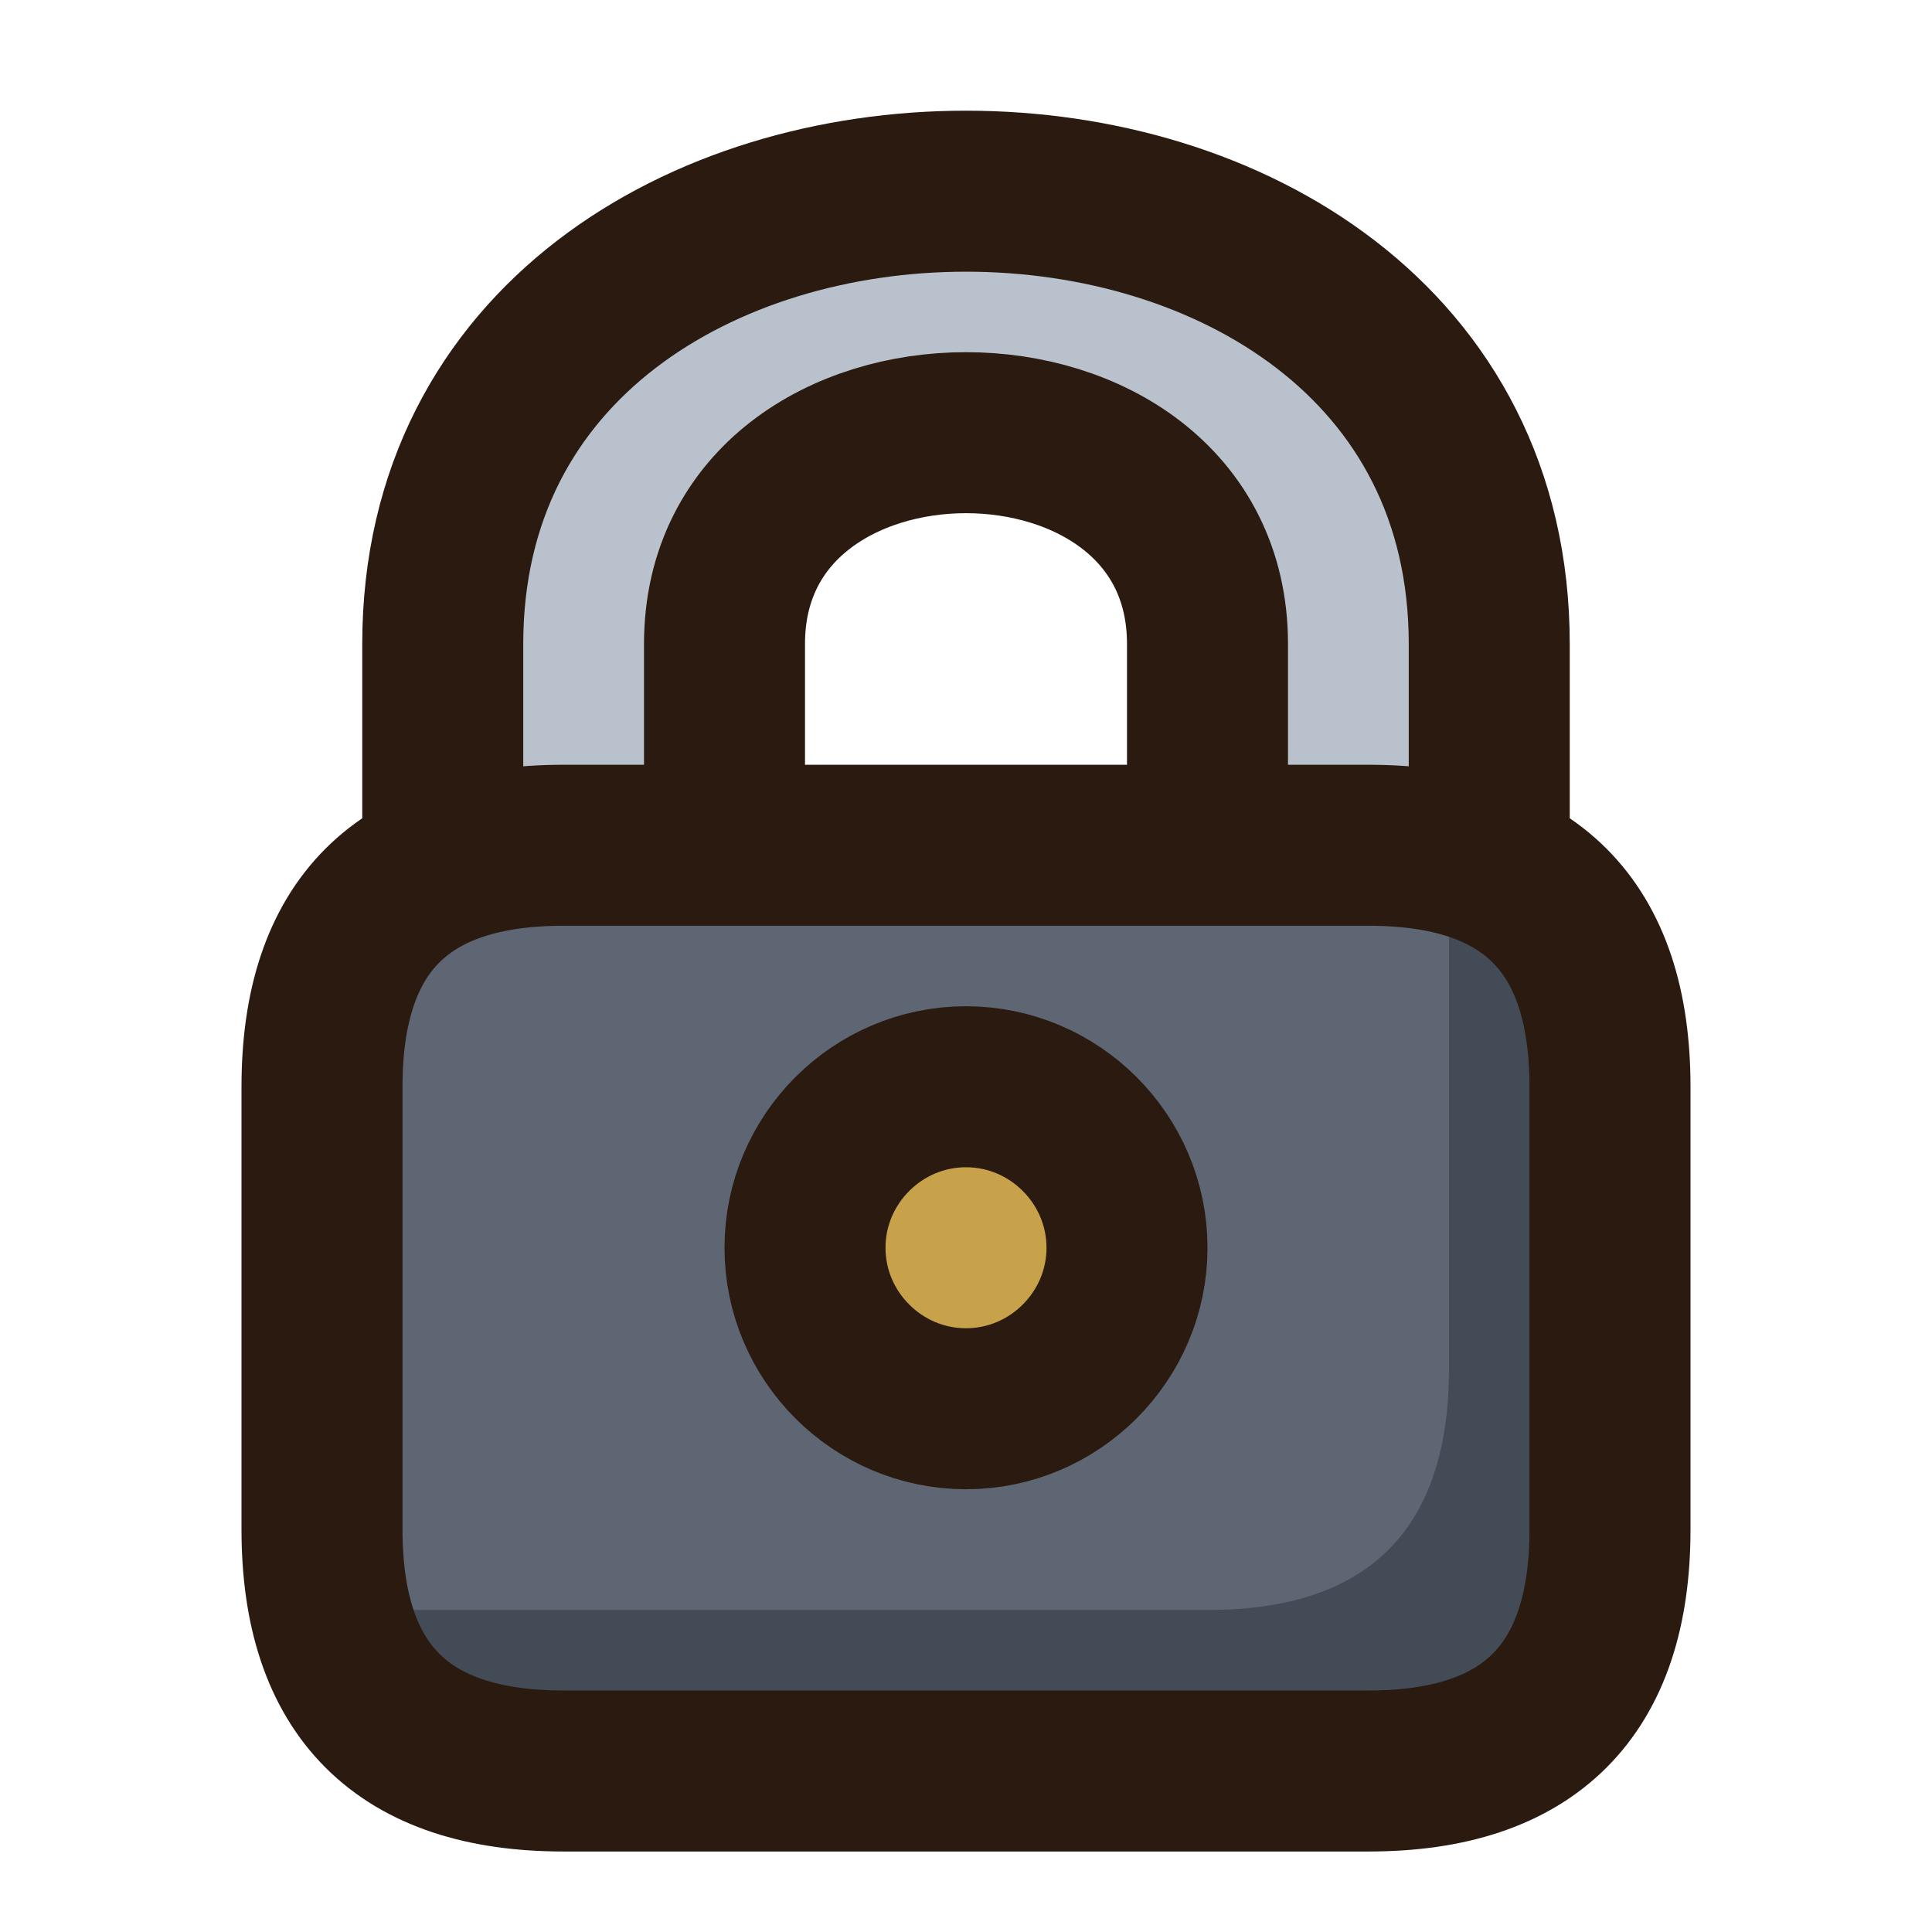
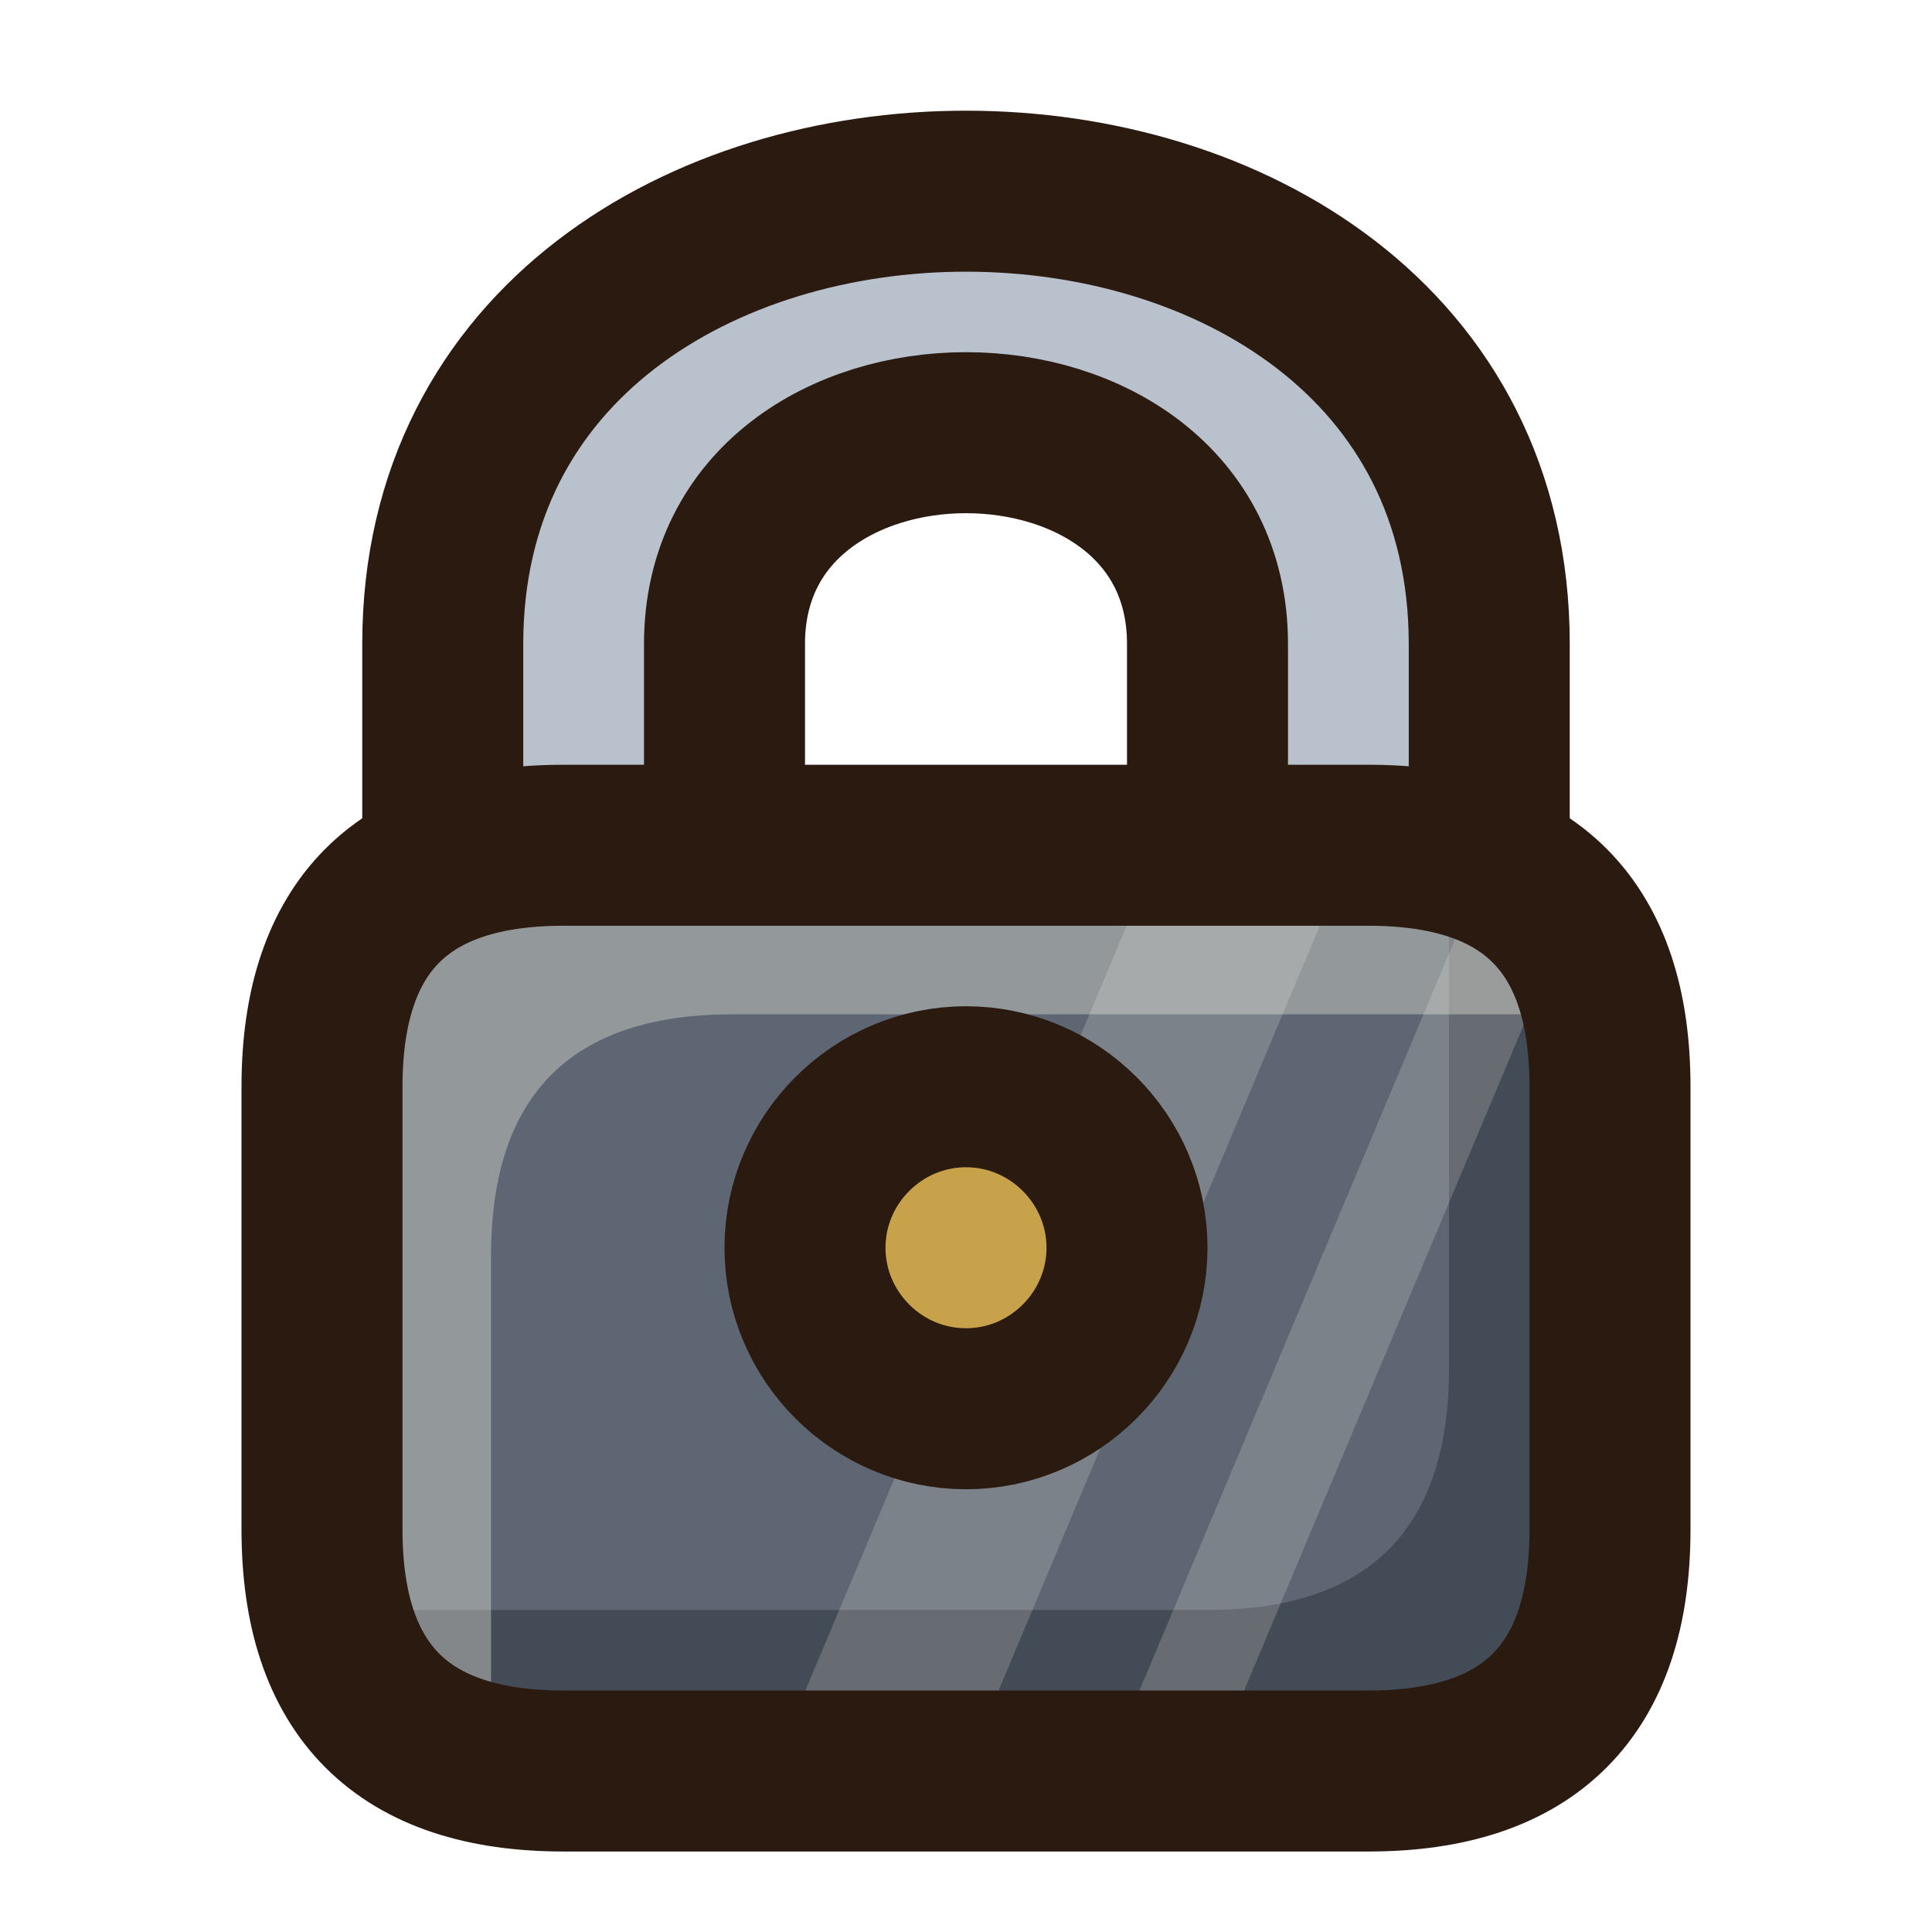
<svg xmlns="http://www.w3.org/2000/svg" id="lock" width="48" height="48" viewBox="0 0 48 48">
  <defs>
    <clipPath id="lock-body-clip">
      <path d="M 14 21 L 34 21 Q 40 21 40 27 L 40 38 Q 40 44 34 44 L 14 44 Q 8 44 8 38 L 8 27 Q 8 21 14 21 Z" />
    </clipPath>
  </defs>
  <g id="lock-shackle">
    <path id="lock-shackle-fill" d="M 11 25 L 11 16 C 11 1 37 1 37 16 L 37 25 L 30 25 L 30 16 C 30 9 18 9 18 16 L 18 25 Z" fill="#b9c2cc" />
    <path id="lock-shackle-line" d="M 11 25 L 11 16 C 11 1 37 1 37 16 L 37 25 L 30 25 L 30 16 C 30 9 18 9 18 16 L 18 25 Z" fill="none" stroke="#2a1a10" stroke-width="4" stroke-linecap="round" stroke-linejoin="round" />
  </g>
  <g id="lock-body">
    <path id="lock-body-shade" d="M 14 21 L 34 21 Q 40 21 40 27 L 40 38 Q 40 44 34 44 L 14 44 Q 8 44 8 38 L 8 27 Q 8 21 14 21 Z" fill="#434b56" />
    <g clip-path="url(#lock-body-clip)">
      <path id="lock-body-fill" d="M 10 17 L 30 17 Q 36 17 36 23 L 36 34 Q 36 40 30 40 L 10 40 Q 4 40 4 34 L 4 23 Q 4 17 10 17 Z" fill="#5d6672" />
+       <path id="lock-body-lit" d="M 14 21 L 34 21 Q 40 21 40 27 L 40 38 Q 40 44 34 44 L 14 44 Q 8 44 8 38 L 8 27 Q 8 21 14 21 Z M 18.2 25.2 L 38.2 25.2 Q 44.2 25.2 44.2 31.2 L 44.2 42.2 Q 44.2 48.2 38.2 48.2 L 18.2 48.2 Q 12.2 48.2 12.2 42.2 L 12.2 31.2 Q 12.2 25.2 18.2 25.2 Z" fill="#f4f1e4" fill-rule="evenodd" opacity="0.36" />
+       <path id="lock-body-sheen" d="M28.83 21 L33.63 21 L23.97 44 L19.17 44 Z M37.13 21 L39.73 21 L30.07 44 L27.47 44 Z" fill="#f4f1e4" opacity="0.2" />
    </g>
    <path id="lock-body-line" d="M 14 21 L 34 21 Q 40 21 40 27 L 40 38 Q 40 44 34 44 L 14 44 Q 8 44 8 38 L 8 27 Q 8 21 14 21 Z" fill="none" stroke="#2a1a10" stroke-width="4" stroke-linecap="round" stroke-linejoin="round" />
  </g>
  <g id="lock-keyhole">
    <path id="lock-keyhole-fill" d="M 28 31 C 28 33.2 26.2 35 24 35 C 21.8 35 20 33.2 20 31 C 20 28.8 21.8 27 24 27 C 26.2 27 28 28.8 28 31 Z" fill="#c8a24a" />
    <path id="lock-keyhole-line" d="M 28 31 C 28 33.2 26.2 35 24 35 C 21.8 35 20 33.2 20 31 C 20 28.8 21.8 27 24 27 C 26.2 27 28 28.8 28 31 Z" fill="none" stroke="#2a1a10" stroke-width="4" stroke-linecap="round" stroke-linejoin="round" />
  </g>
</svg>
